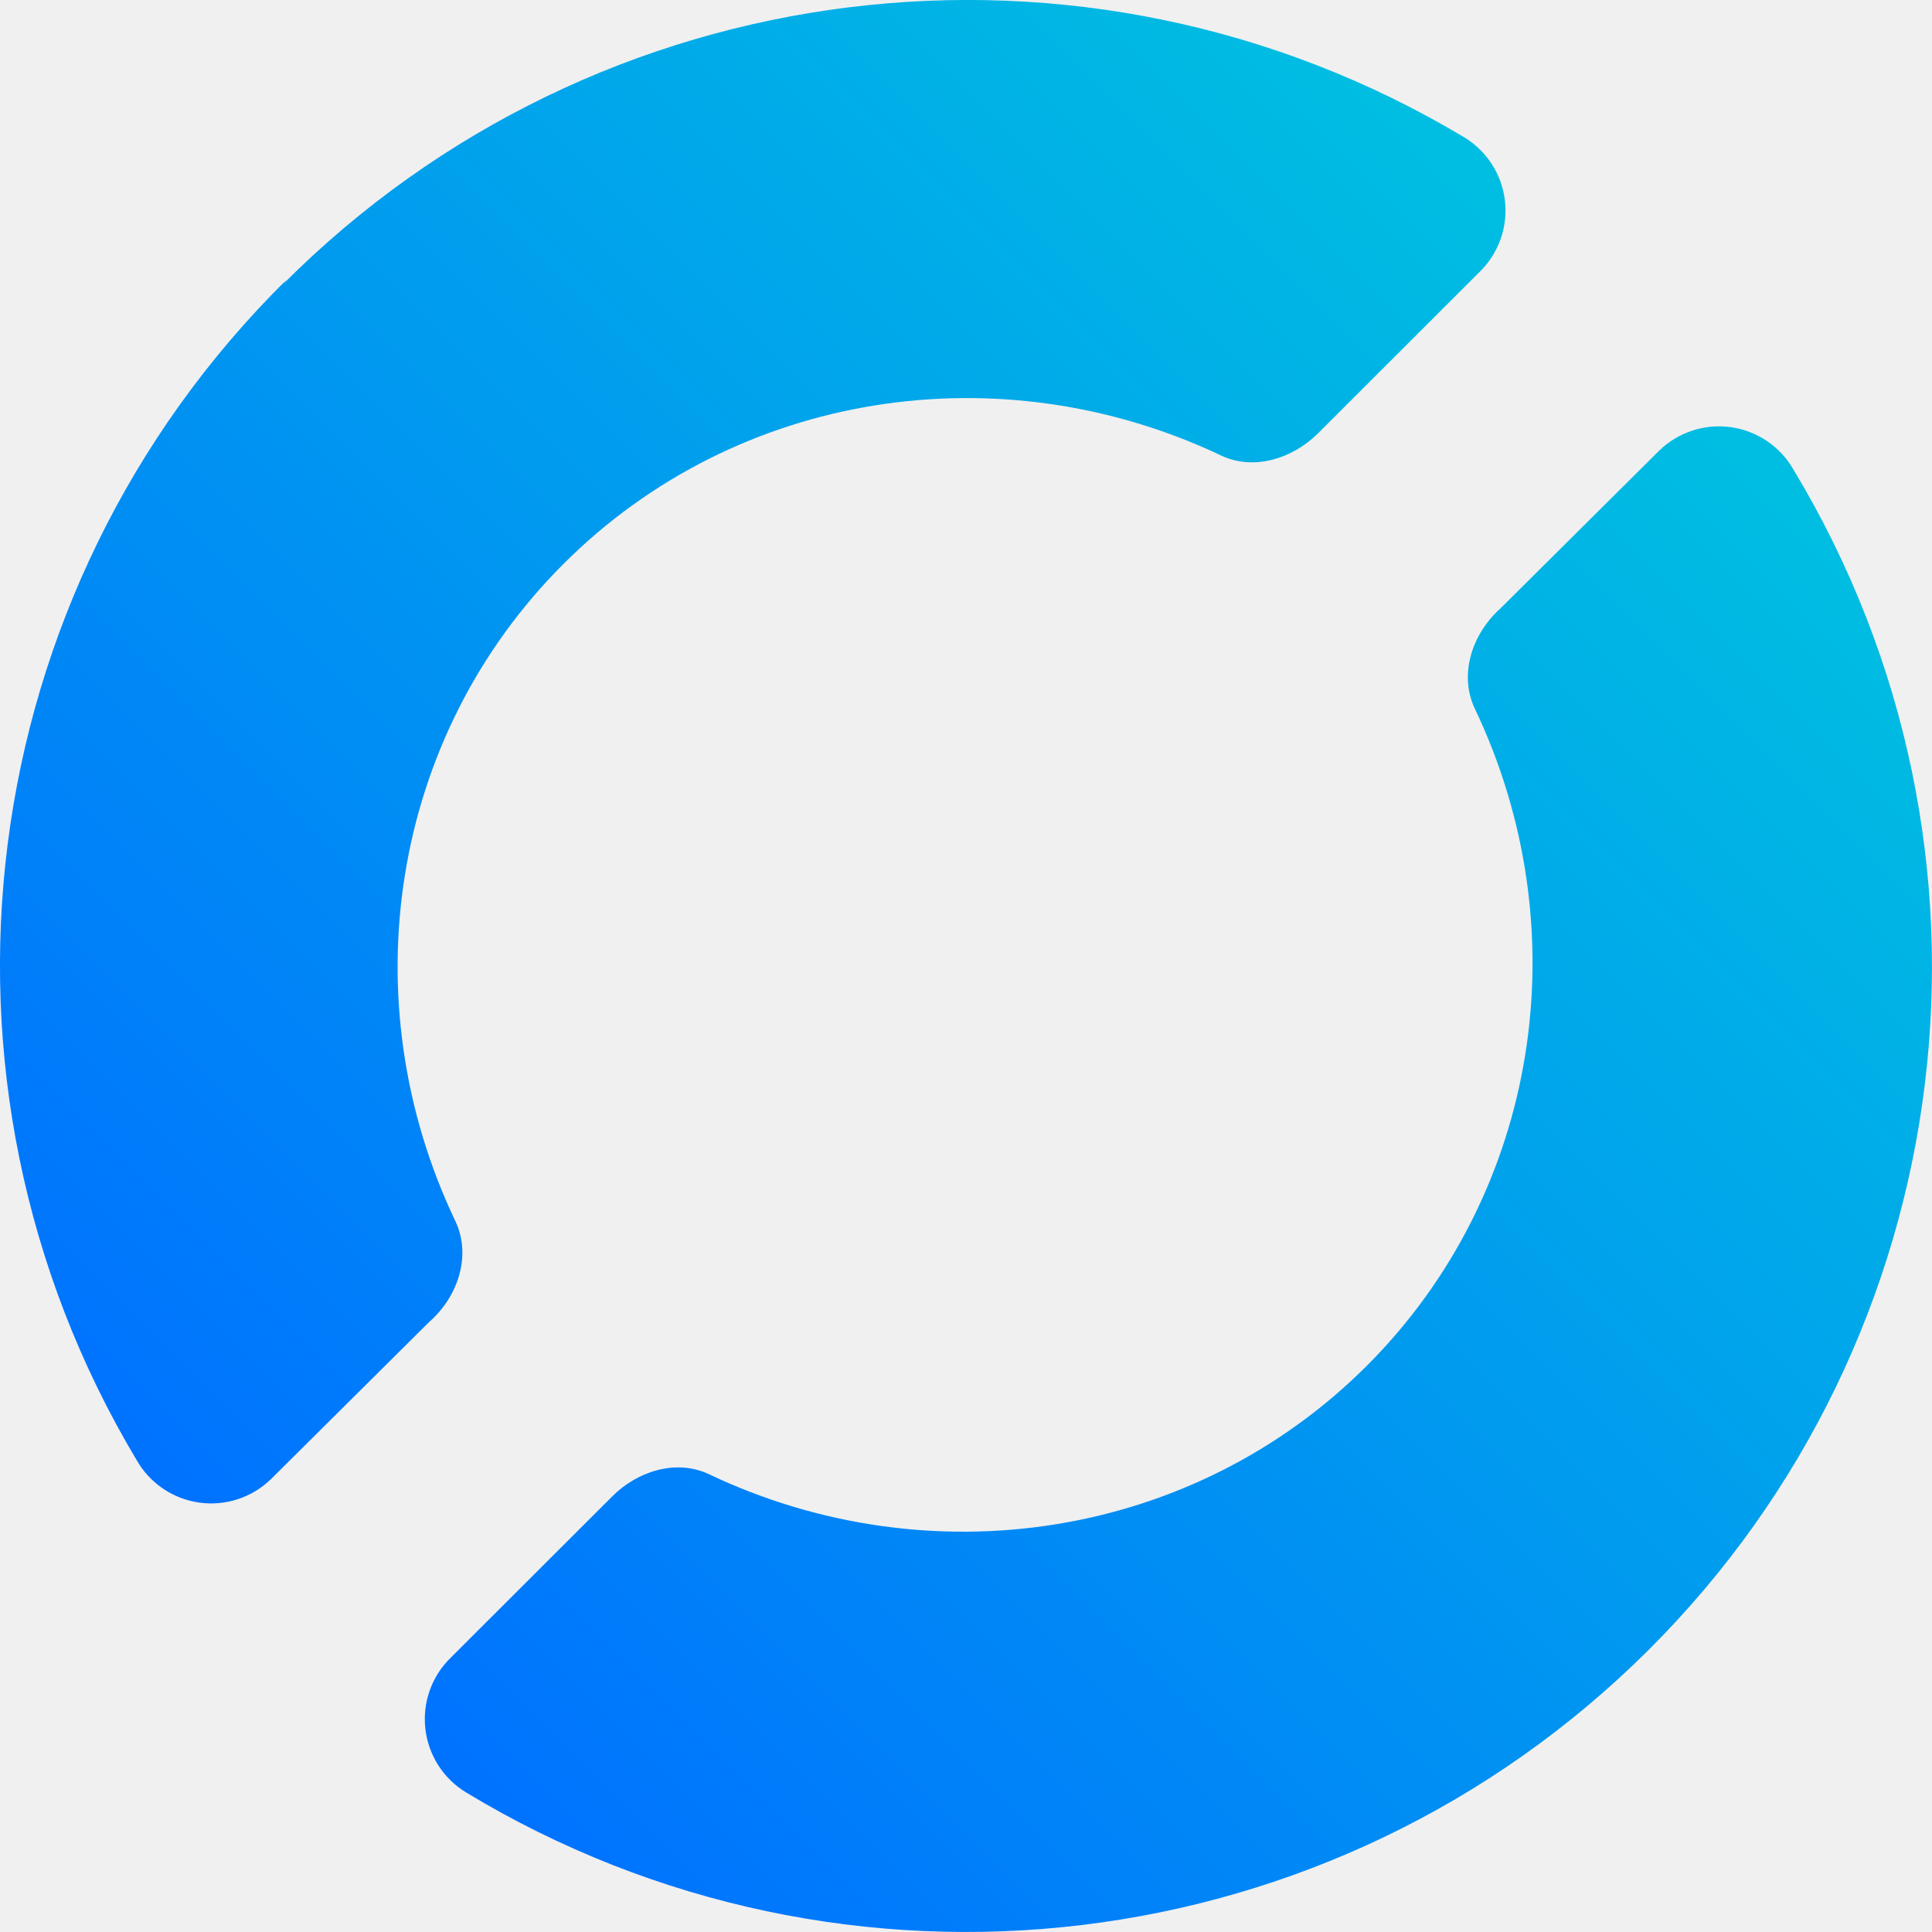
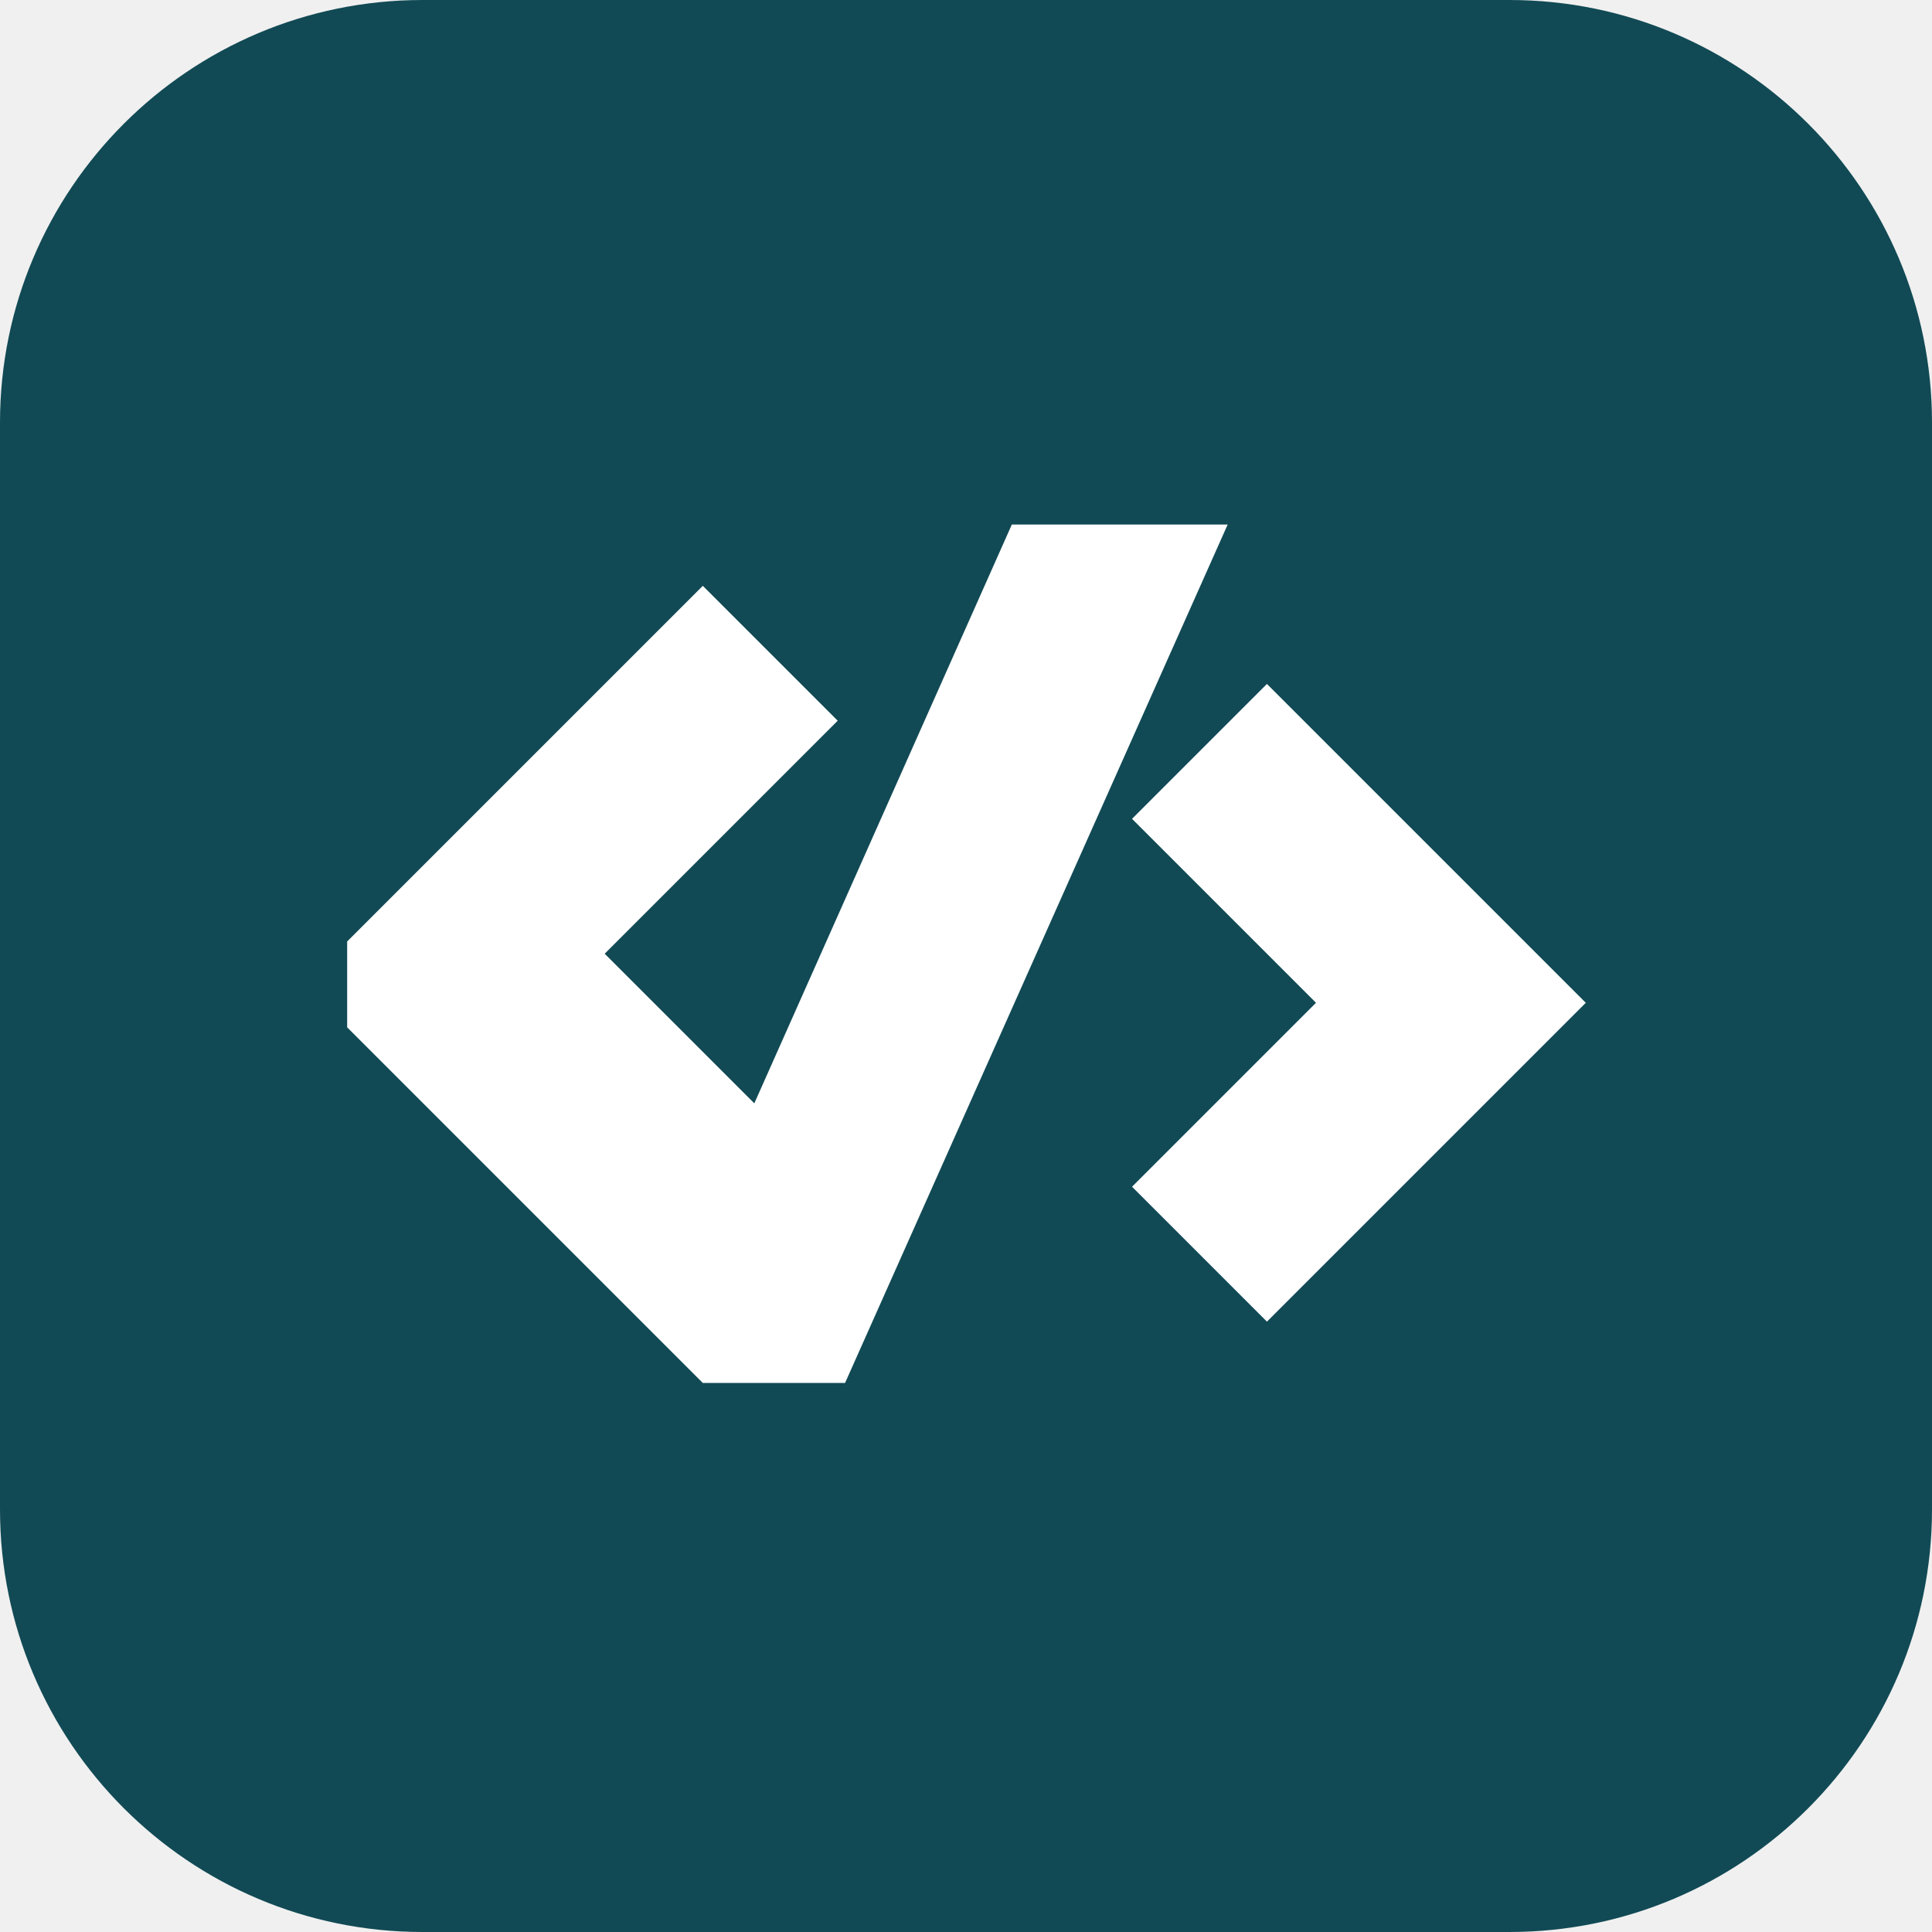
- <svg xmlns="http://www.w3.org/2000/svg" xmlns:xlink="http://www.w3.org/1999/xlink" xml:space="preserve" viewBox="66.993 897.484 26 26">
-   <linearGradient id="a" x1=".148" x2=".845" y1=".851" y2=".154" gradientTransform="matrix(26.301 0 0 26.331 90.674 911.757)" gradientUnits="userSpaceOnUse">
-     <stop offset="0" stop-color="#0071ff" />
-     <stop offset="1" stop-color="#00bfe1" />
-   </linearGradient>
-   <defs>
-     <linearGradient xlink:href="#a" id="b" x1=".148" x2=".845" y1=".851" y2=".154" gradientTransform="matrix(26.00048 0 0 25.99935 66.993 897.485)" gradientUnits="userSpaceOnUse" />
-   </defs>
-   <path fill="url(#b)" d="m89.318 903.552-2.135 2.122c-.376.337-.558.879-.347 1.337 1.422 2.976.882 6.524-1.452 8.856-2.335 2.331-5.887 2.87-8.866 1.449-.439-.197-.954-.03-1.292.312l-2.17 2.167a1.154 1.154 0 0 0 .208 1.81 13.005 13.005 0 0 0 15.91-1.912 12.97 12.97 0 0 0 1.956-15.887 1.154 1.154 0 0 0-1.812-.254zm-18.467-2.305a12.969 12.969 0 0 0-2.02 15.885 1.154 1.154 0 0 0 1.812.254l2.124-2.11c.385-.336.572-.884.359-1.348-1.423-2.976-.884-6.524 1.451-8.856 2.334-2.332 5.887-2.871 8.866-1.45.434.194.942.033 1.281-.3l2.182-2.18a1.152 1.152 0 0 0-.208-1.81 13.009 13.009 0 0 0-15.893 1.973z" />
+ <svg xmlns="http://www.w3.org/2000/svg" viewBox="0 0 512 512" width="512" height="512">
+   <rect width="512" height="512" rx="112" fill="#114A55" />
+   <g fill="#FFFFFF" transform="translate(66 139) scale(0.65)">
+     <polygon points="40,170 185,25 240,80 145,175 206,236 311,0 399,0 243,350 185,350 40,205" />
+     <polygon points="415,65 545,195 415,325 360,270 435,195 360,120" />
+   </g>
</svg>
